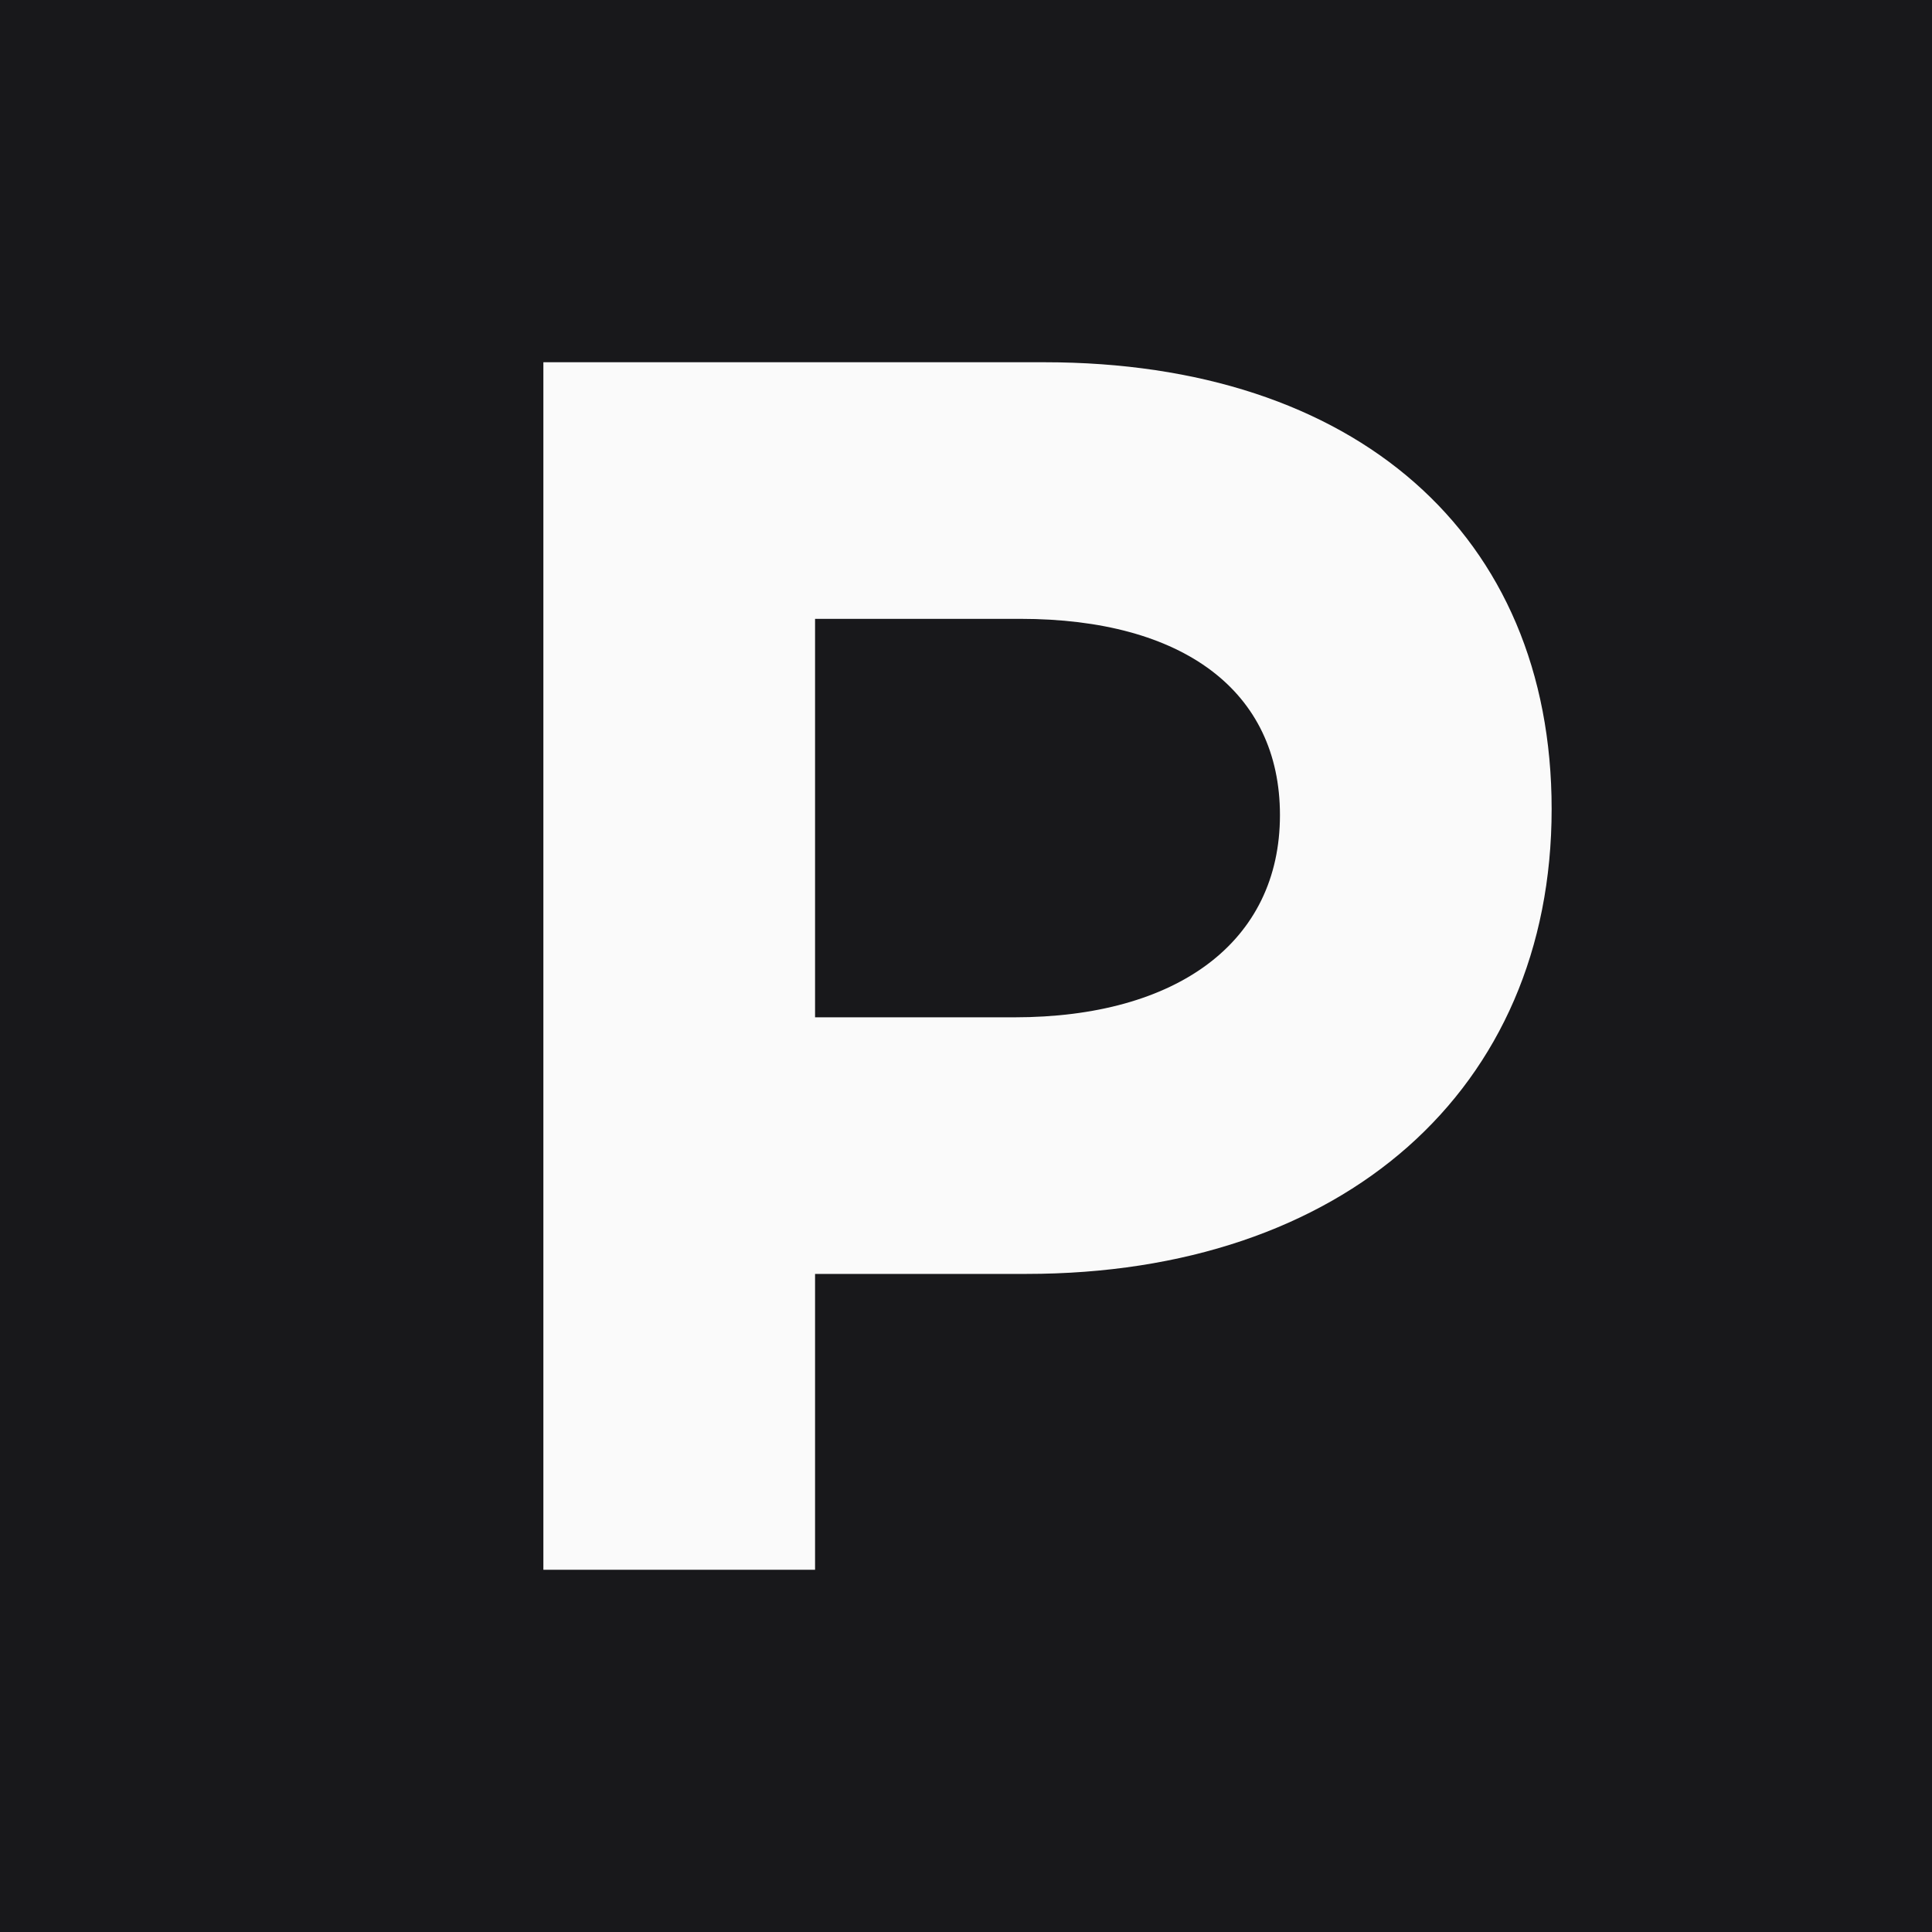
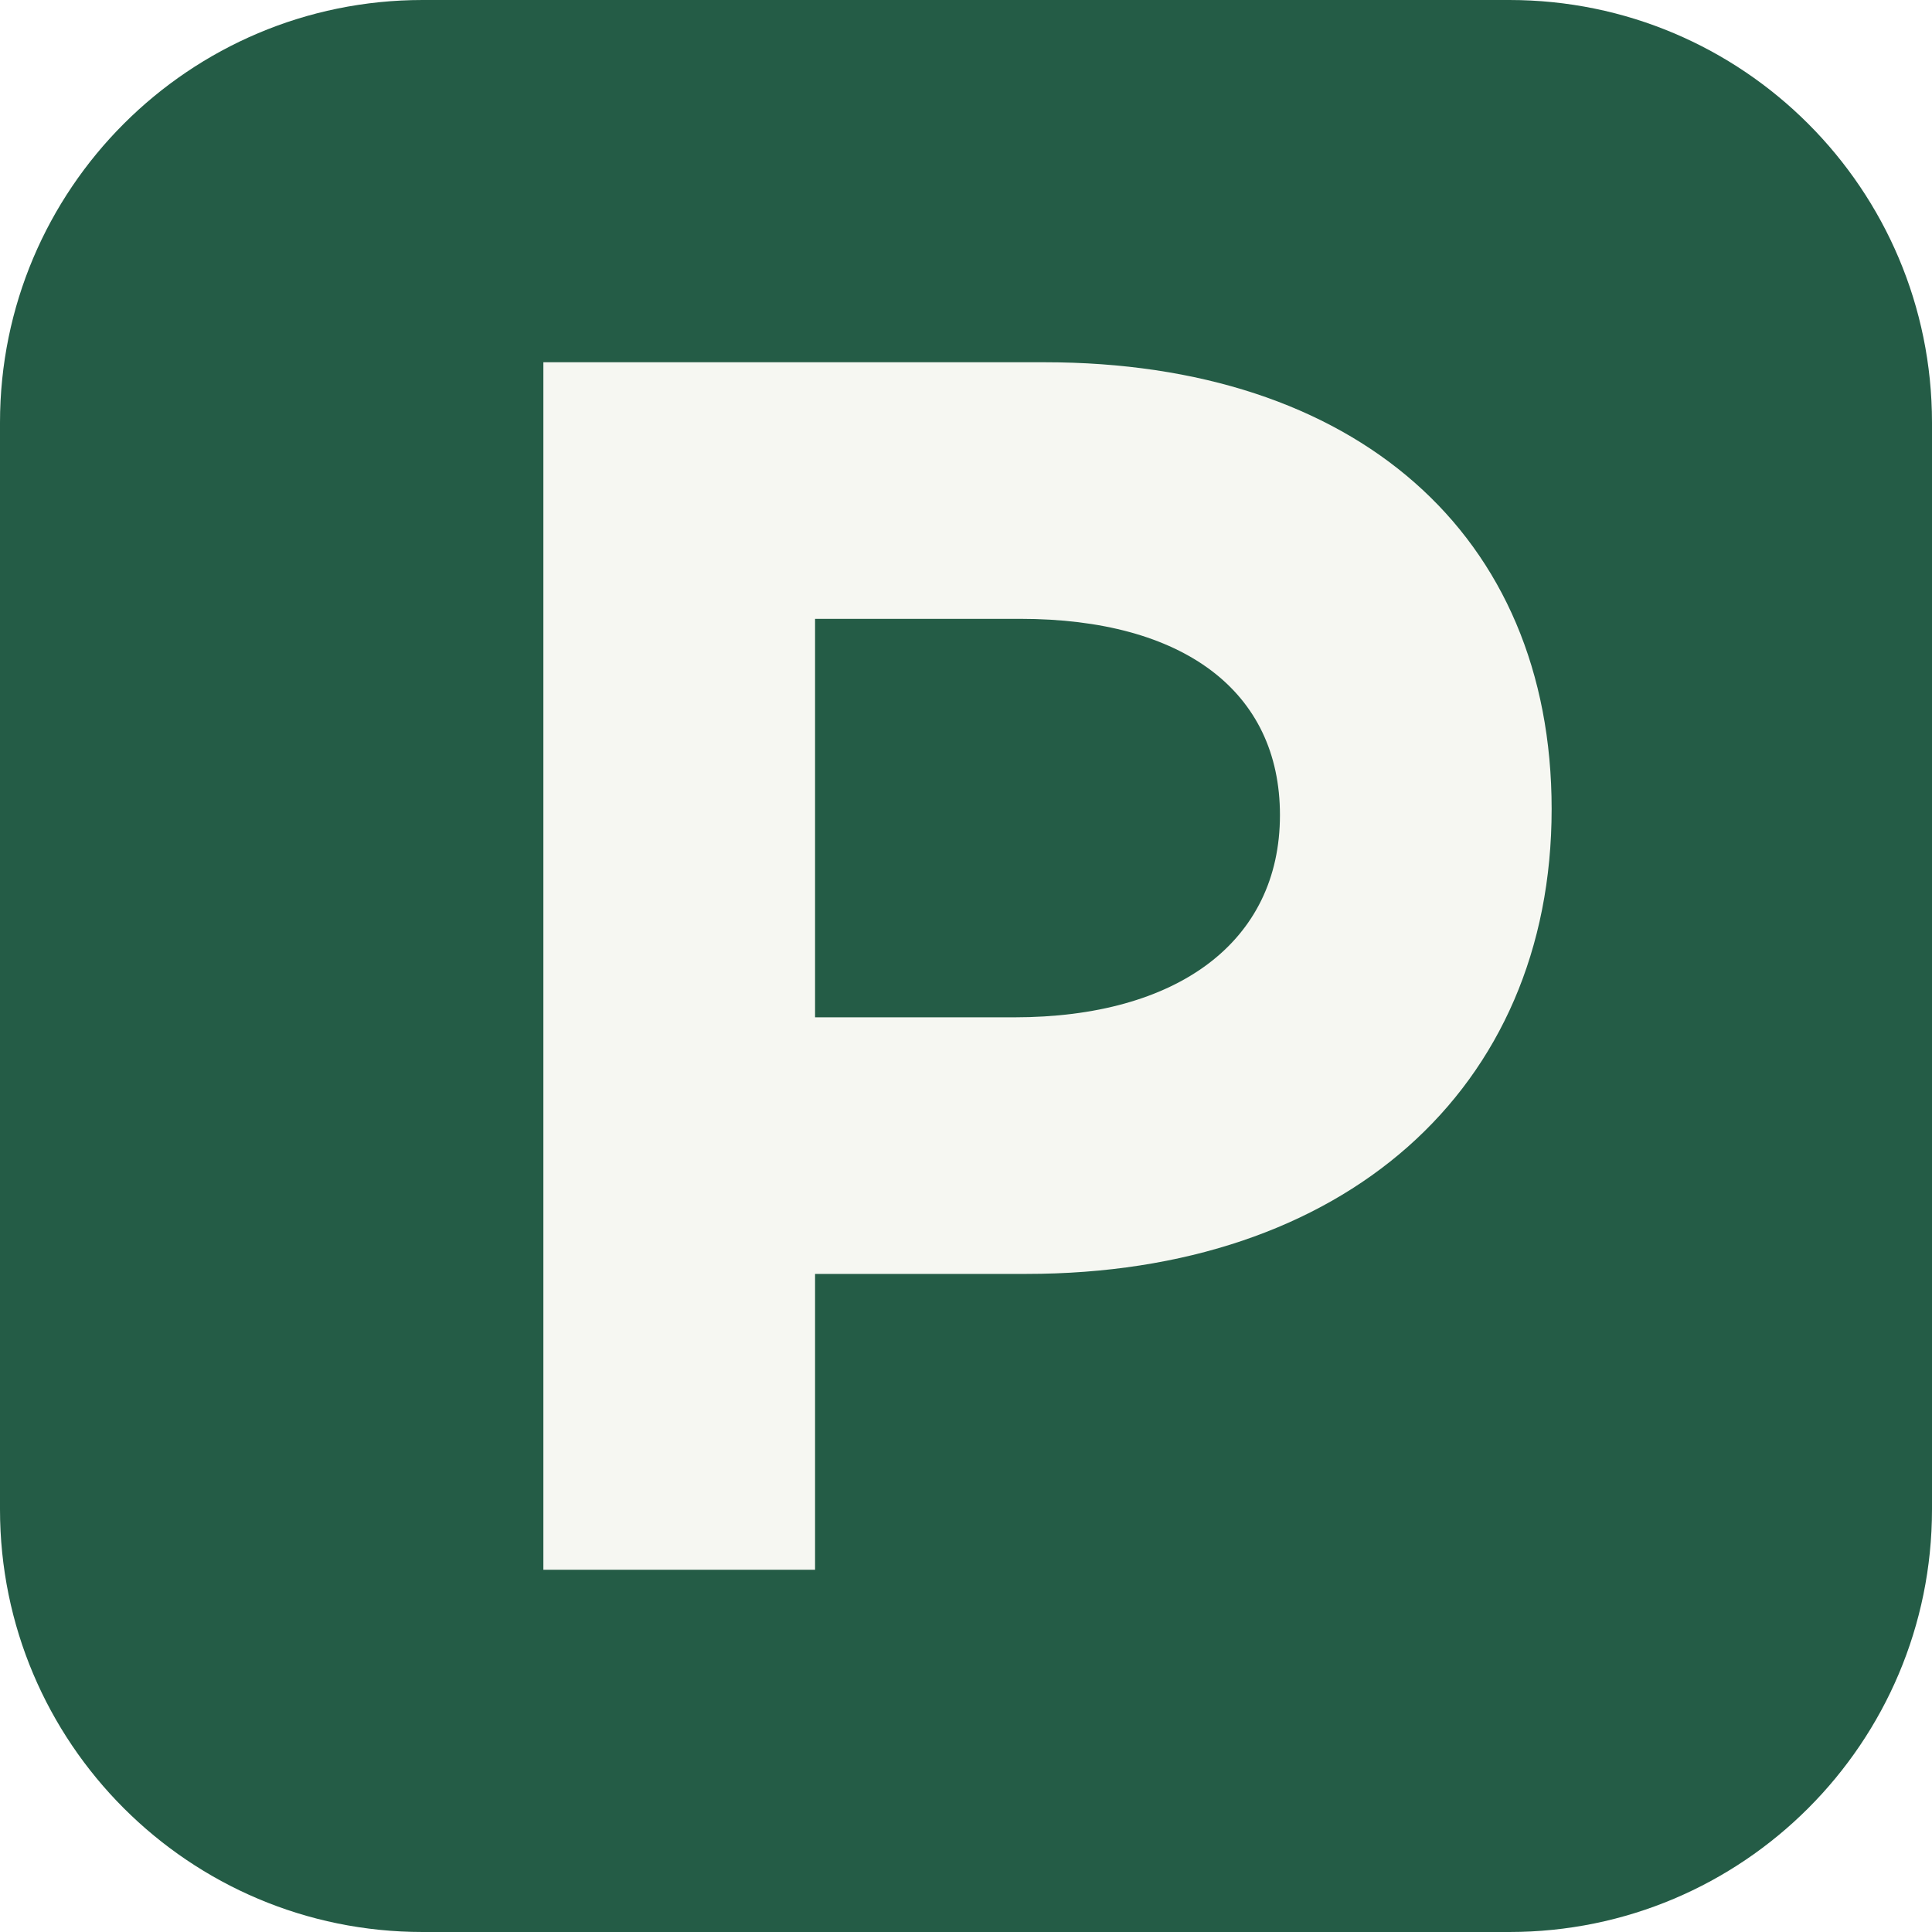
<svg xmlns="http://www.w3.org/2000/svg" width="64" height="64" viewBox="0 0 64 64">
-   <rect width="64" height="64" fill="#18181B" />
+   <rect width="64" height="64" rx="14" fill="#245C46" />
  <g transform="translate(32 32) scale(1) translate(-32 -32)">
-     <path d="M18 52V12H34.6C44.9 12 51.4 17.7 51.4 26.8C51.4 36.1 44.5 42.2 34 42.2H27V52H18ZM27 33.7H33.6C39 33.7 42.4 31.2 42.4 27C42.4 22.9 39.2 20.5 33.8 20.5H27V33.7Z" fill="#FAFAFA" fill-rule="evenodd" />
+     <path d="M18 52V12H34.6C44.9 12 51.4 17.7 51.4 26.8C51.4 36.1 44.5 42.2 34 42.2H27V52H18ZM27 33.7H33.6C39 33.7 42.4 31.2 42.4 27C42.4 22.9 39.2 20.5 33.8 20.5H27V33.7Z" fill="#F6F7F2" fill-rule="evenodd" />
  </g>
</svg>
